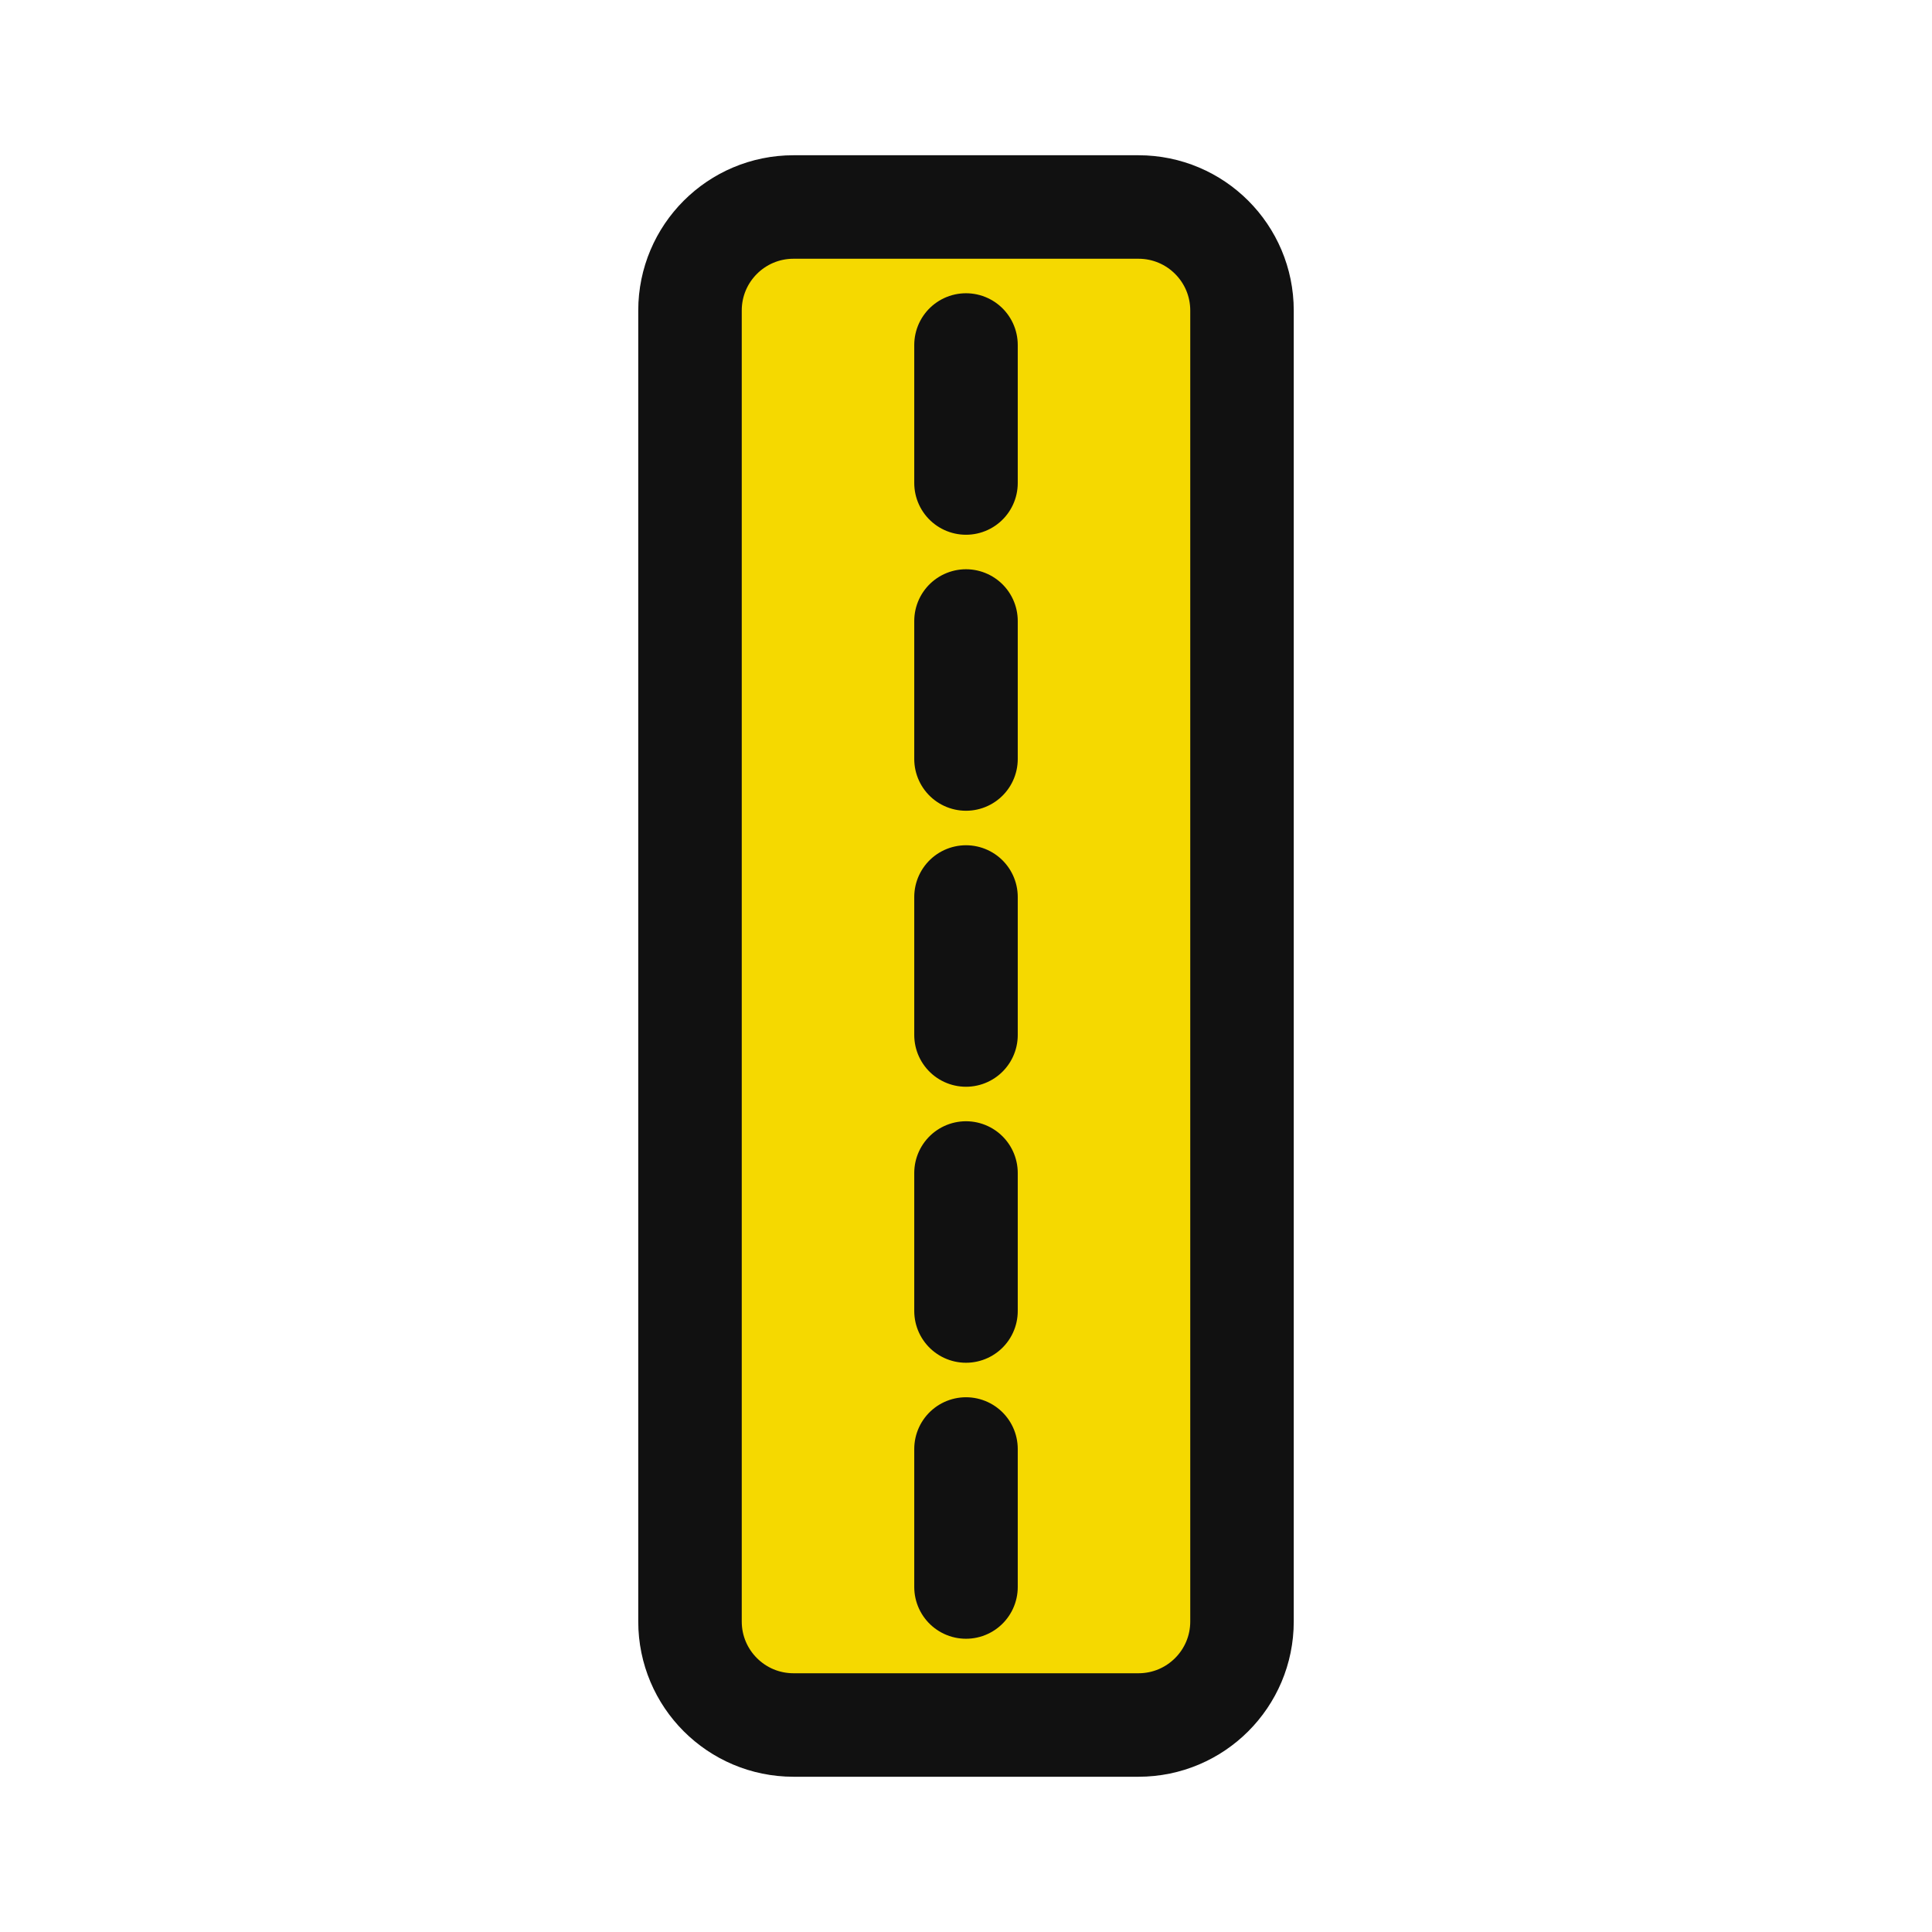
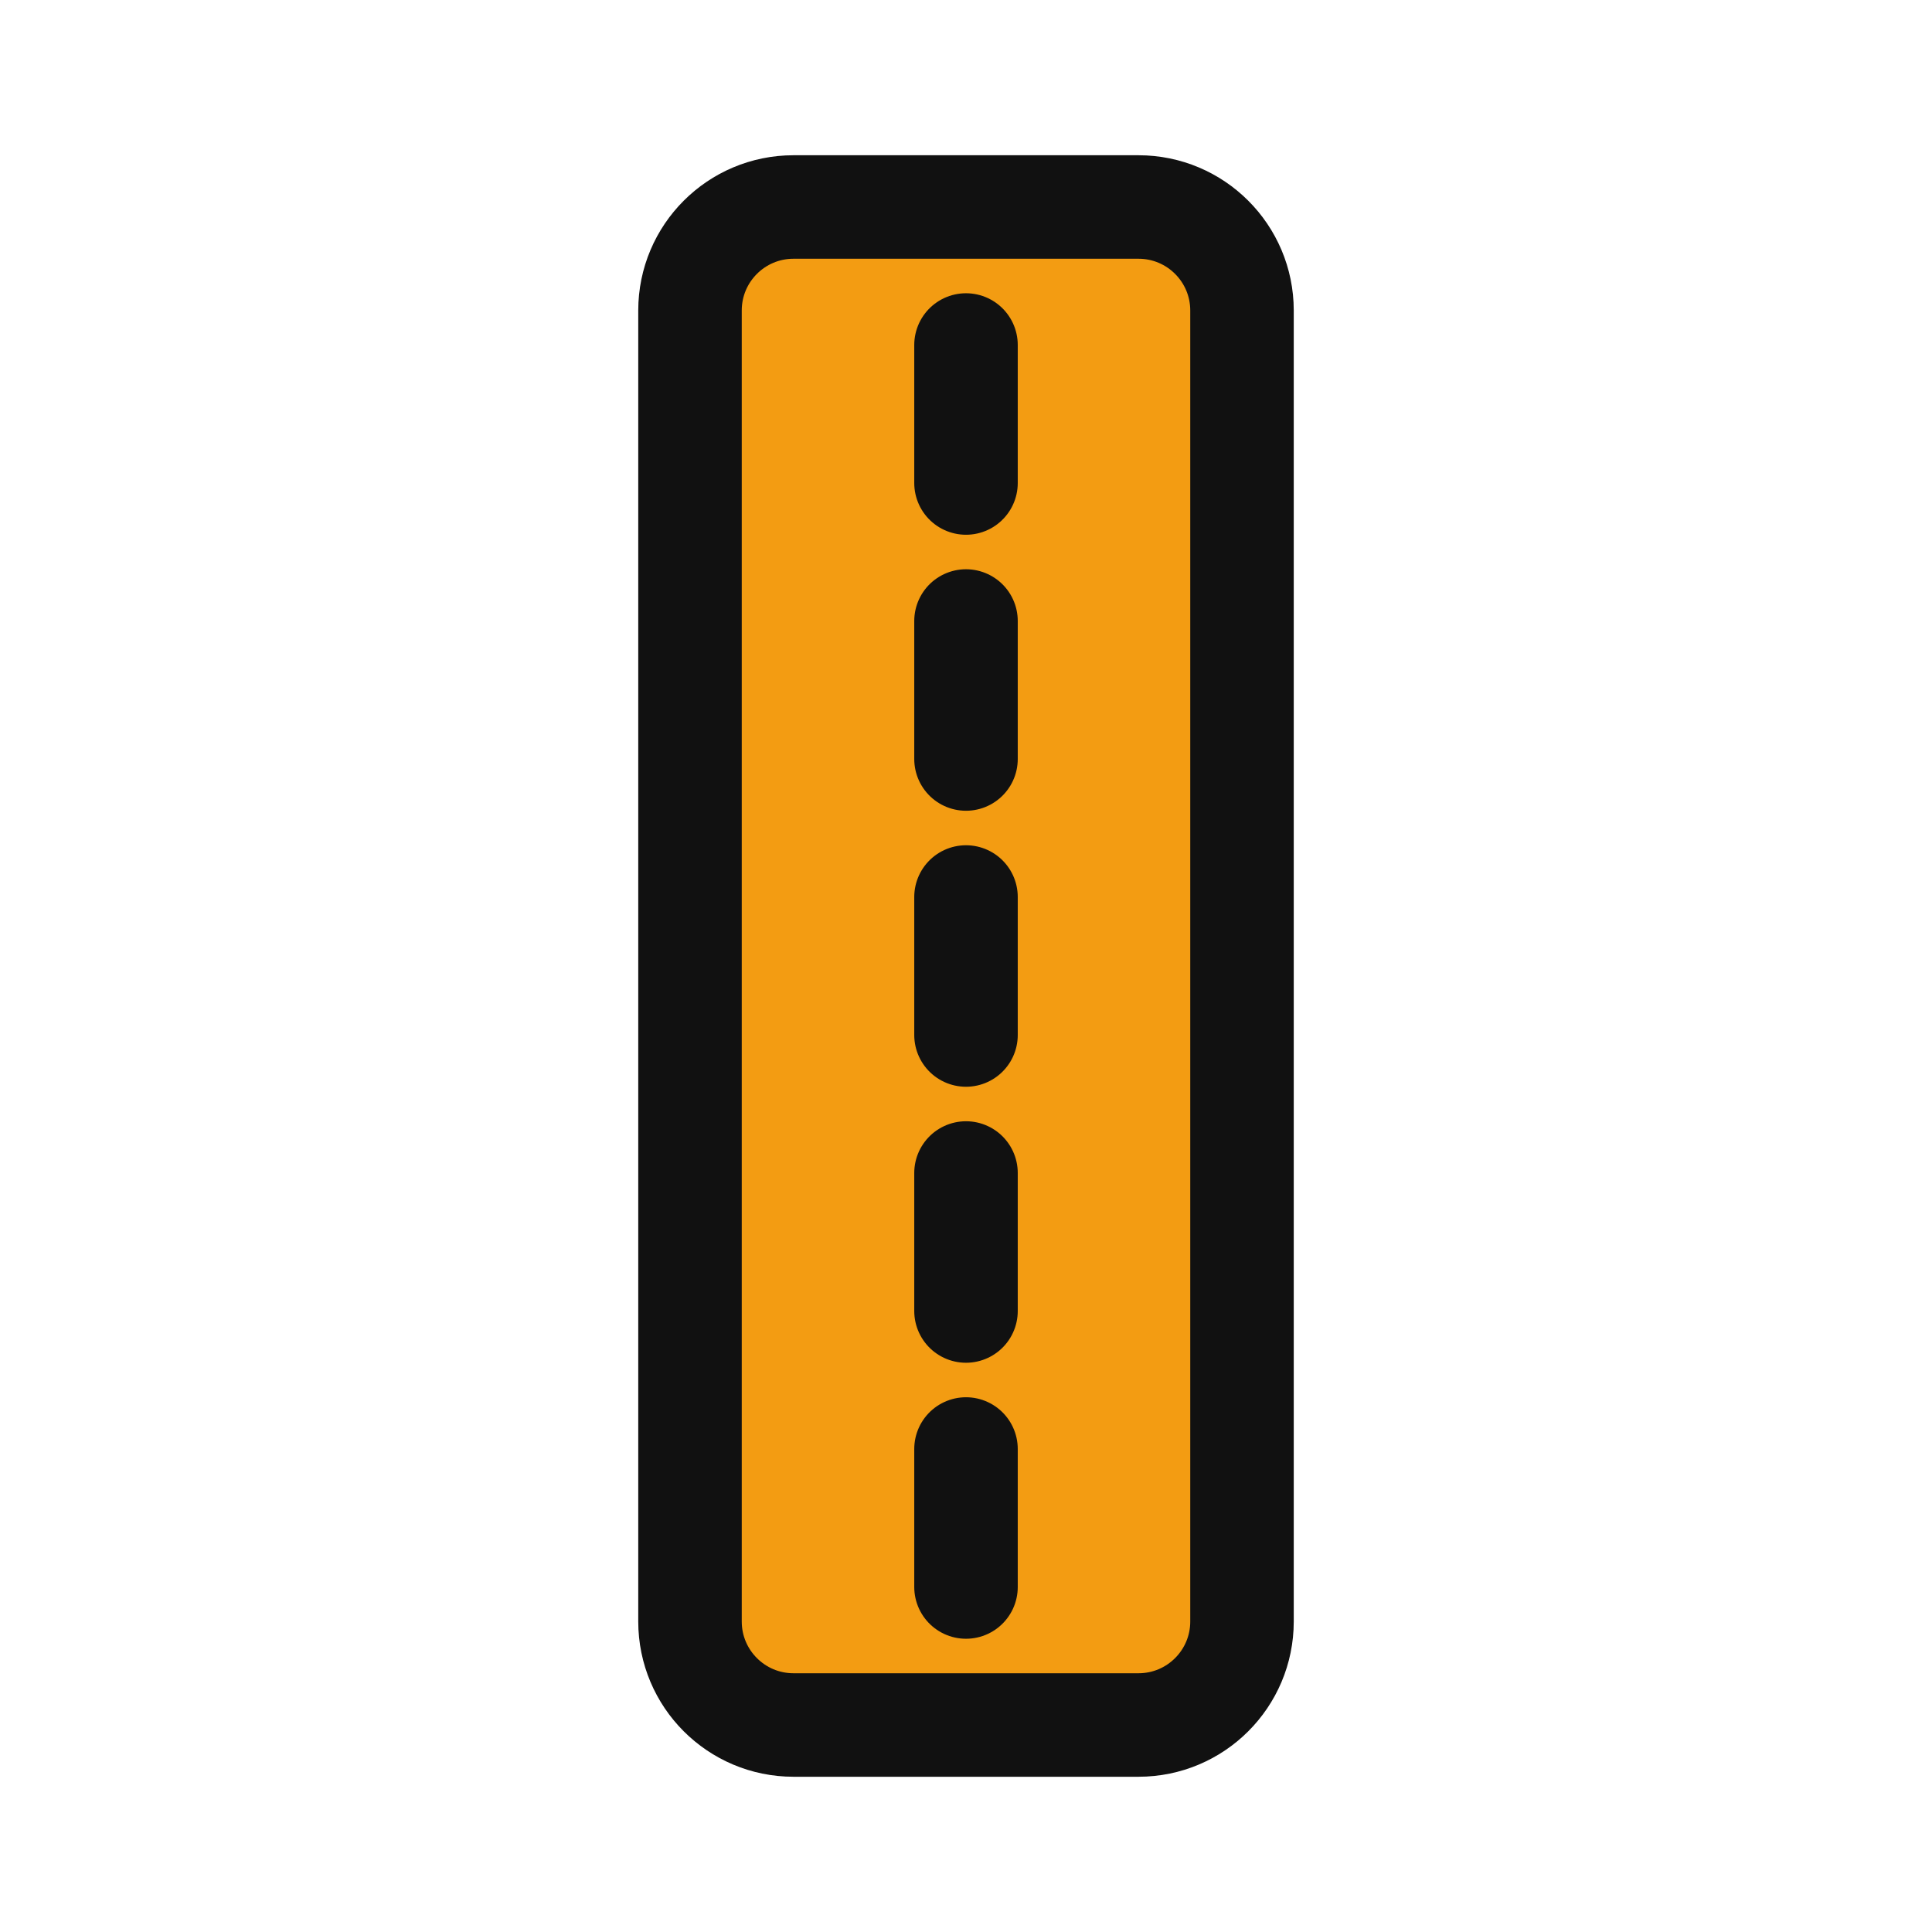
<svg xmlns="http://www.w3.org/2000/svg" viewBox="0 0 56 56" fill="none" stroke="#111" stroke-width="3" stroke-linecap="round" stroke-linejoin="round">
-   <rect x="20" y="6" width="16" height="44" rx="3" fill="#F5D900" />
+   <rect x="20" y="6" width="16" height="44" rx="3" fill="#f39c12" />
  <path d="M28 10v4M28 18v4M28 26v4M28 34v4M28 42v4" />
</svg>
